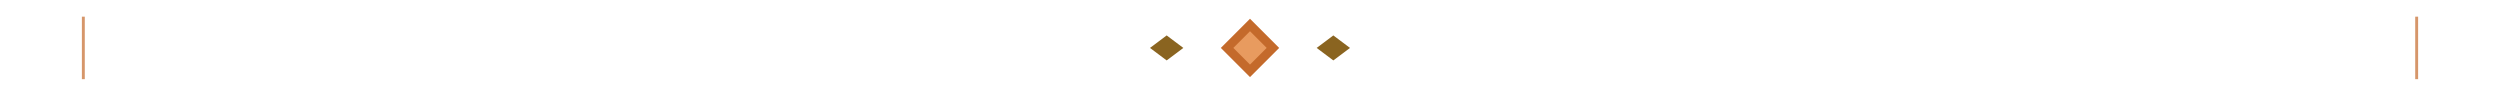
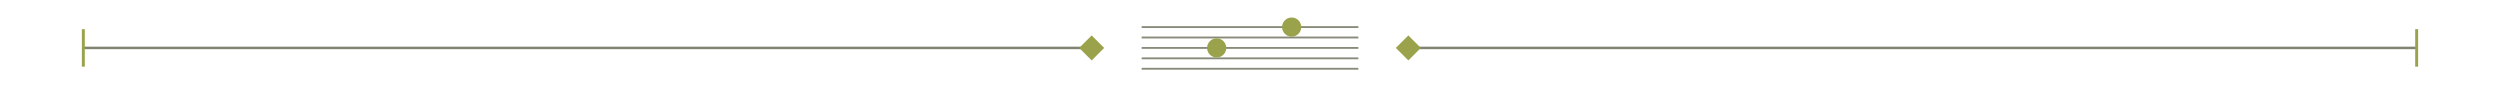
<svg xmlns="http://www.w3.org/2000/svg" viewBox="0 0 1200 46" width="1200" height="46">
-   <line x1="40" y1="23" x2="540" y2="23" stroke="url(#gGoldX)" stroke-width="1.6" />
-   <line x1="660" y1="23" x2="1160" y2="23" stroke="url(#gGoldX)" stroke-width="1.6" />
-   <path d="M 600 9 L 614 23 L 600 37 L 586 23 Z" fill="#C46A2B" />
-   <path d="M 600 15 L 608 23 L 600 31 L 592 23 Z" fill="#E89B5F" />
-   <path d="M 560 17 L 568 23 L 560 29 L 552 23 Z" fill="#8A6420" />
-   <path d="M 640 17 L 648 23 L 640 29 L 632 23 Z" fill="#8A6420" />
-   <line x1="40" y1="8" x2="40" y2="38" stroke="#C46A2B" stroke-width="1.4" opacity="0.7" />
-   <line x1="1160" y1="8" x2="1160" y2="38" stroke="#C46A2B" stroke-width="1.4" opacity="0.7" />
+   <line x1="40" y1="23" x2="524" y2="23" stroke="#6A6E58" stroke-width="1.2" opacity="0.85" />
+   <line x1="676" y1="23" x2="1160" y2="23" stroke="#6A6E58" stroke-width="1.2" opacity="0.85" />
+   <line x1="40" y1="14" x2="40" y2="32" stroke="#9AA24B" stroke-width="1.4" />
+   <line x1="1160" y1="14" x2="1160" y2="32" stroke="#9AA24B" stroke-width="1.4" />
+   <path d="M 524 17 L 530 23 L 524 29 L 518 23 Z" fill="#9AA24B" />
+   <path d="M 676 17 L 682 23 L 676 29 L 670 23 Z" fill="#9AA24B" />
+   <line x1="548" y1="13" x2="652" y2="13" stroke="#6A6E58" stroke-width="0.9" opacity="0.8" />
+   <line x1="548" y1="18" x2="652" y2="18" stroke="#6A6E58" stroke-width="0.9" opacity="0.8" />
+   <line x1="548" y1="23" x2="652" y2="23" stroke="#6A6E58" stroke-width="0.9" opacity="0.8" />
+   <line x1="548" y1="28" x2="652" y2="28" stroke="#6A6E58" stroke-width="0.9" opacity="0.8" />
+   <line x1="548" y1="33" x2="652" y2="33" stroke="#6A6E58" stroke-width="0.9" opacity="0.8" />
+   <circle cx="584" cy="23" r="4.6" fill="#9AA24B" />
+   <circle cx="620" cy="13" r="4.6" fill="#9AA24B" />
</svg>
